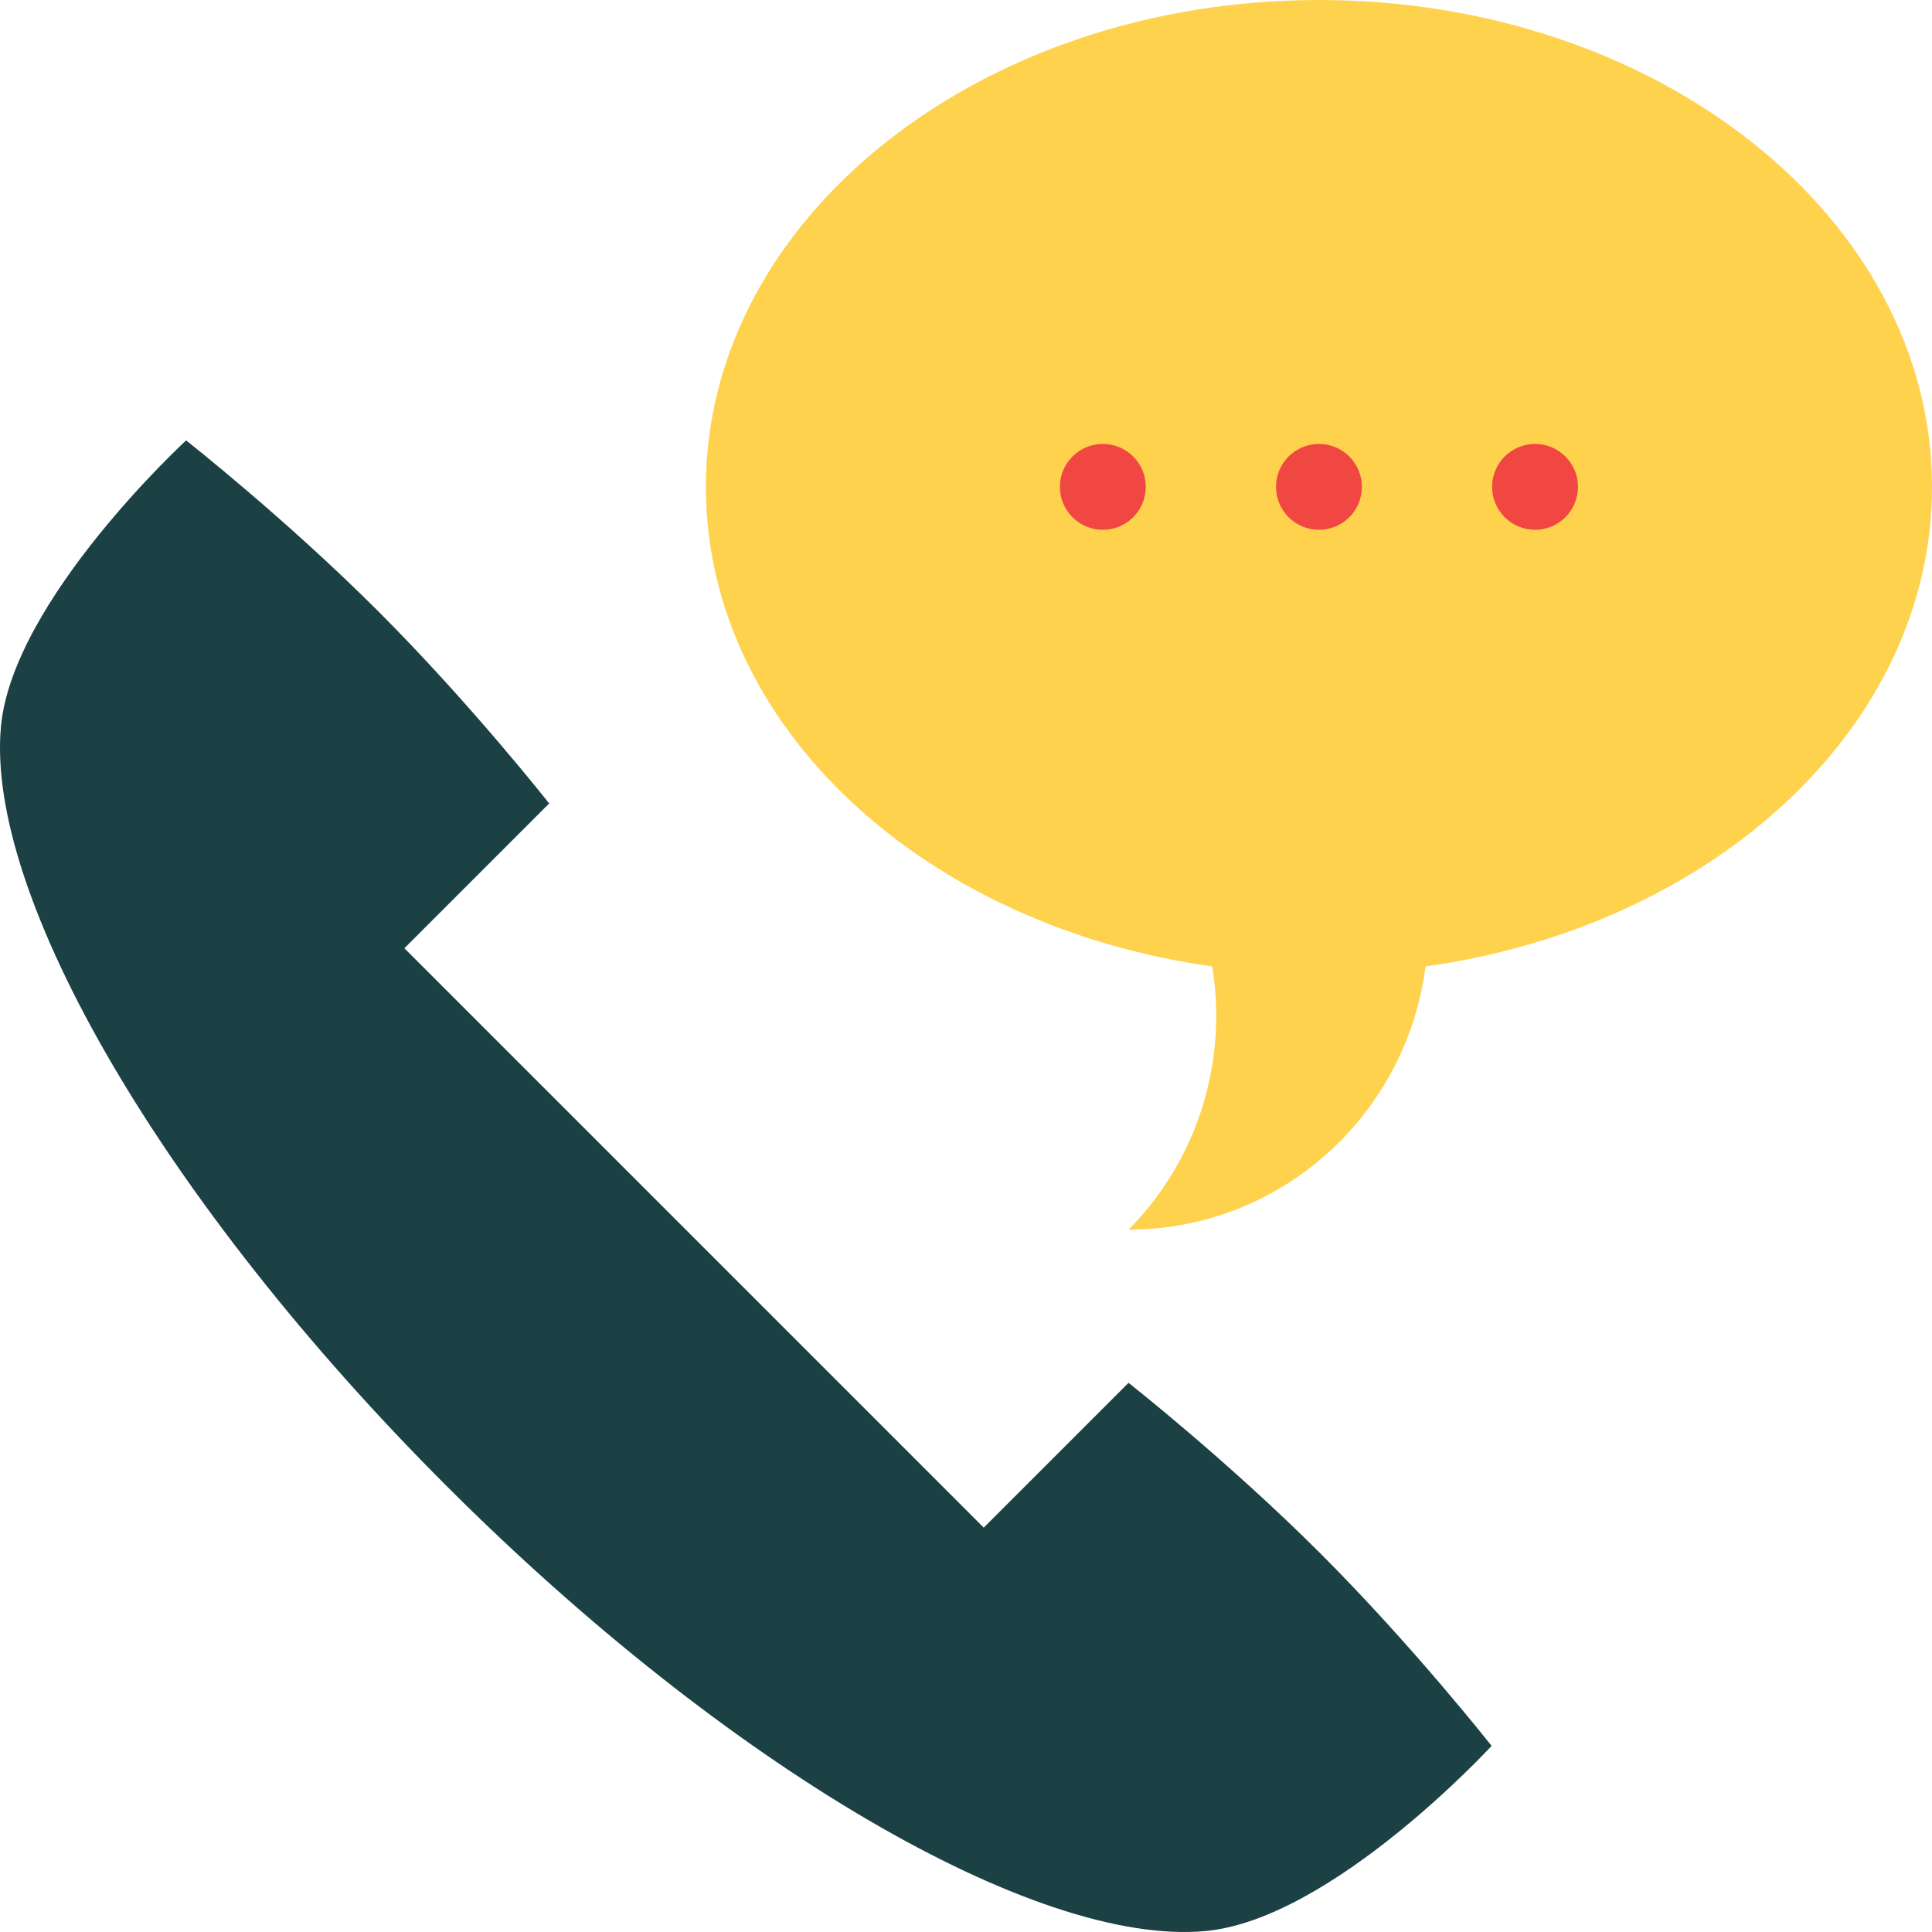
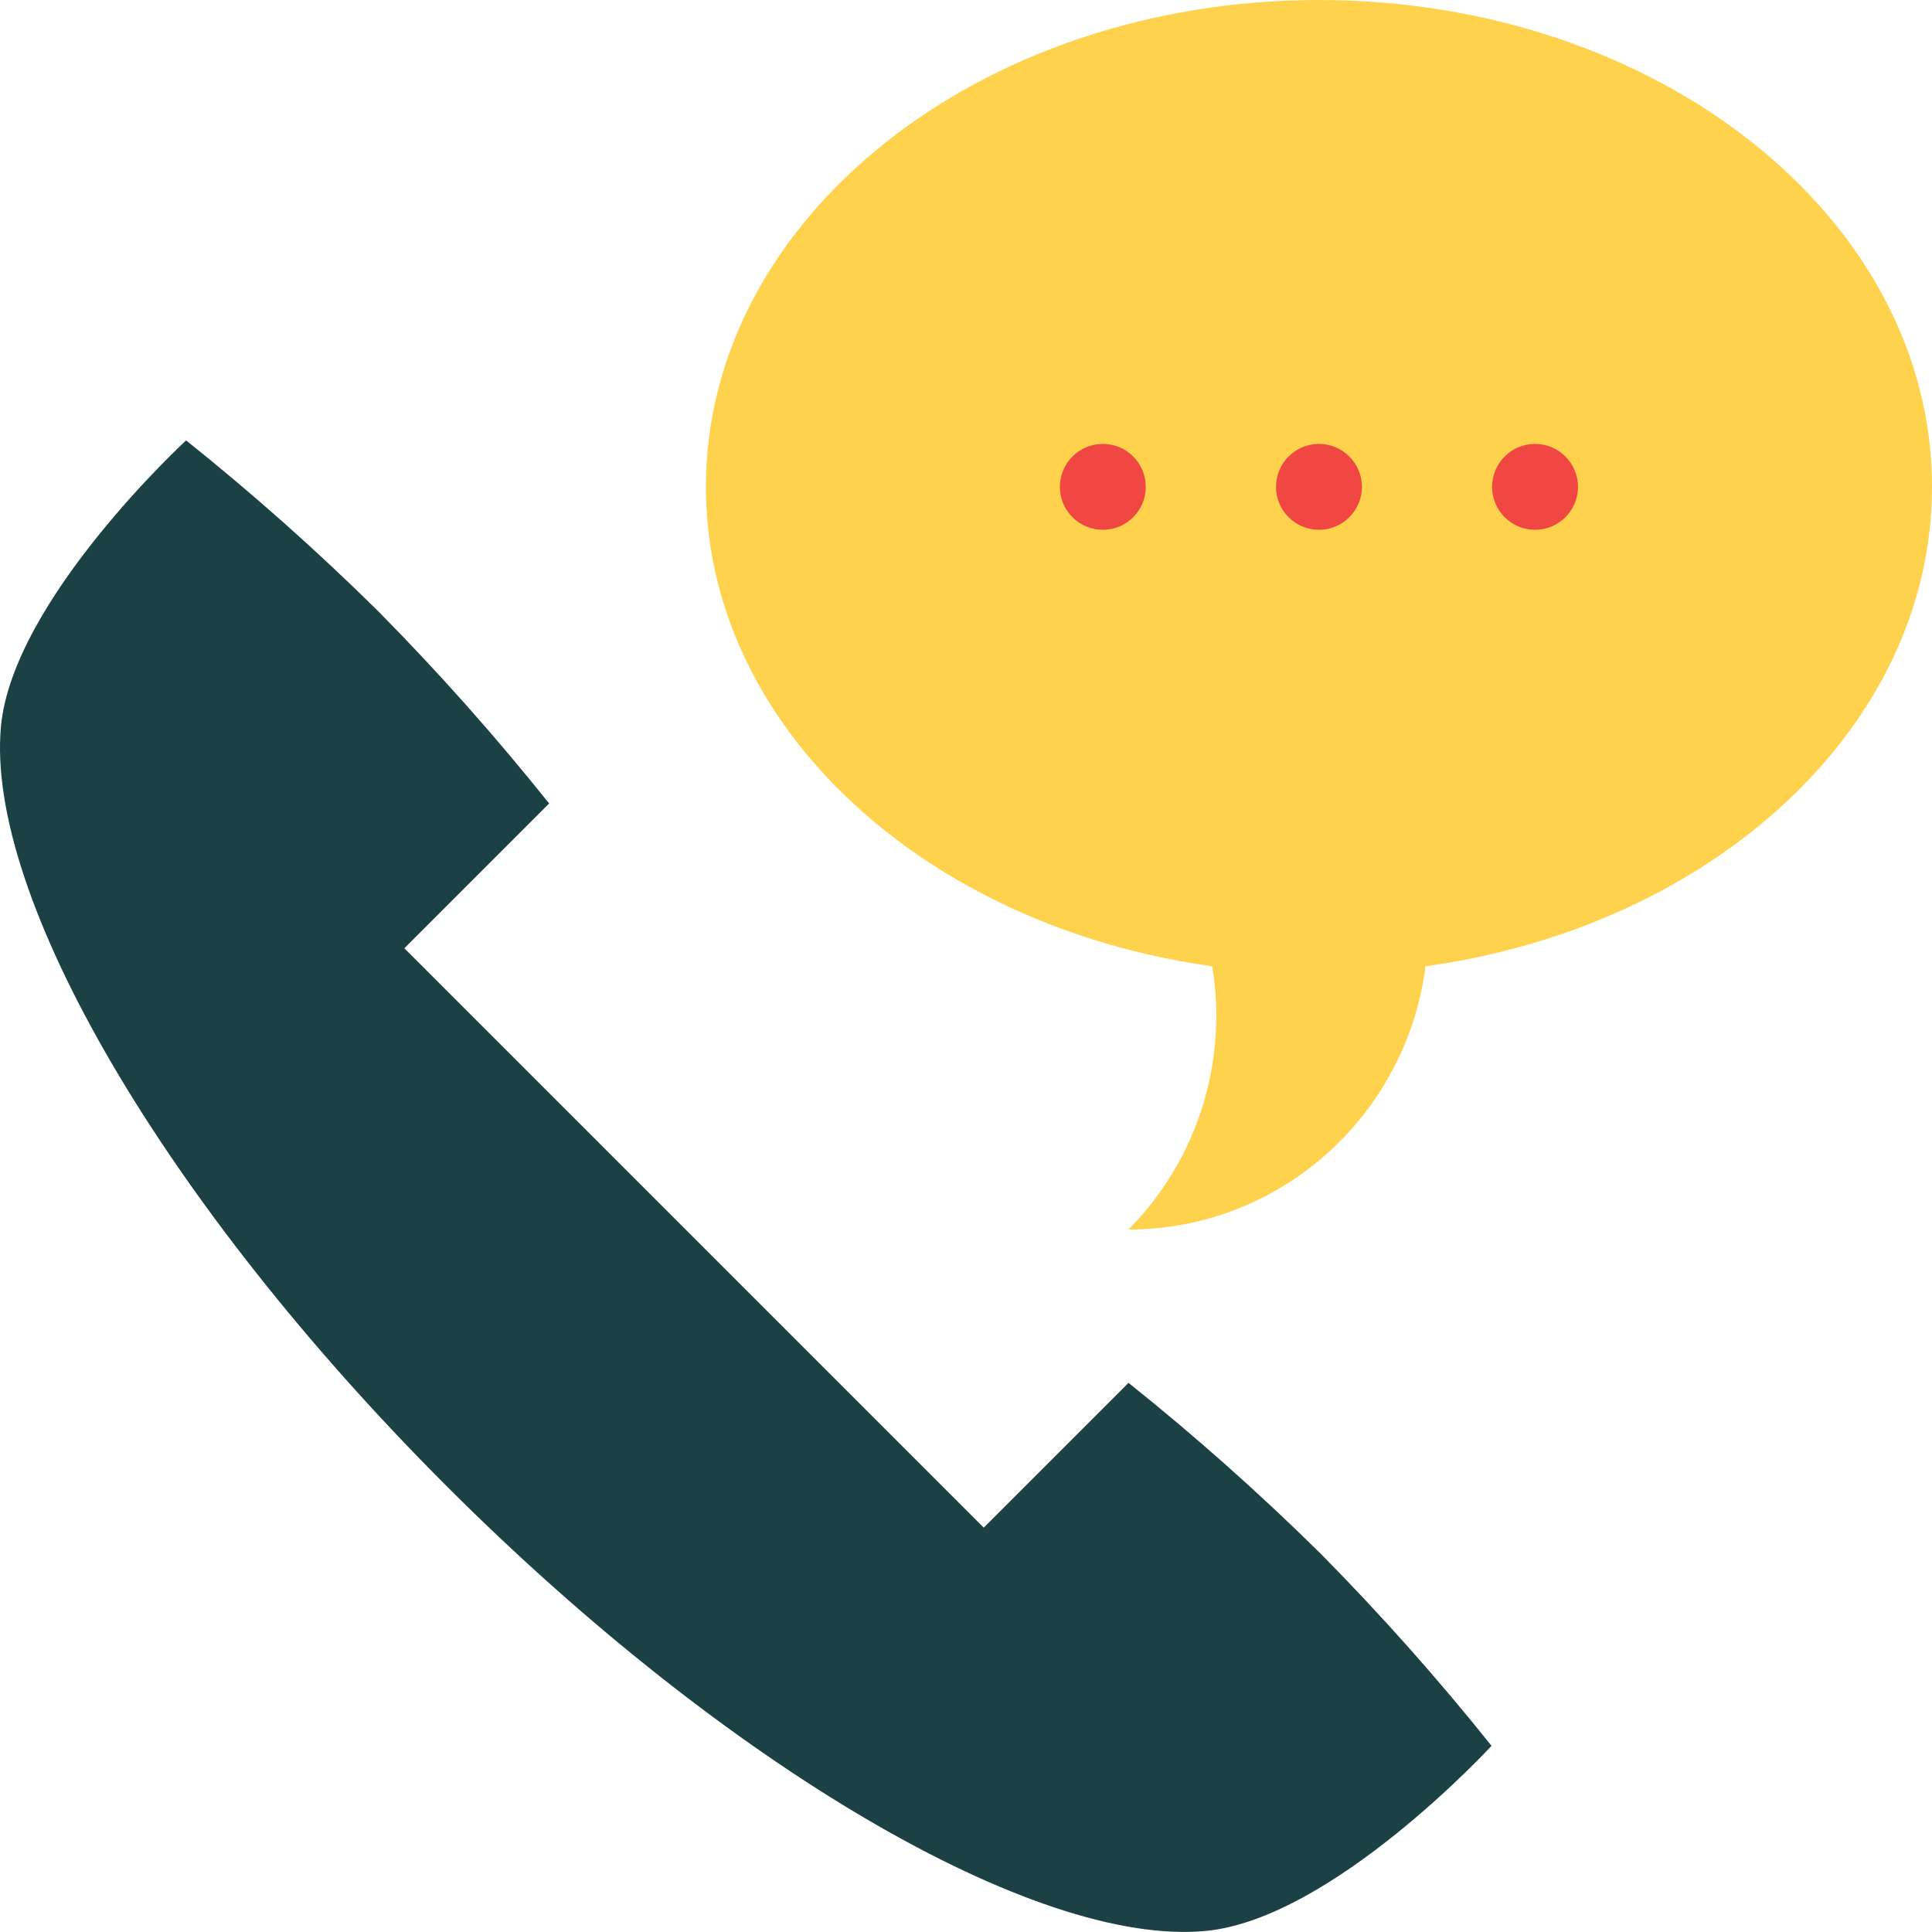
- <svg xmlns="http://www.w3.org/2000/svg" version="1.1" id="Layer_1" x="0px" y="0px" viewBox="0 0 512 512" style="enable-background:new 0 0 512 512;" xml:space="preserve">
-   <path style="fill:#FFD24D;" d="M512,129.029C512,57.77,439.257,0,349.533,0c-89.731,0-162.467,57.77-162.467,129.029  c0,63.663,58.056,116.554,134.419,127.108h-0.231c4.007,24.614-3.386,50.749-22.191,69.733c40.349,0,73.657-30.389,78.716-69.729  h-0.231C453.921,245.596,512,192.701,512,129.029z" />
-   <g>
-     <circle style="fill:#F14742;" cx="292.261" cy="129.024" r="11.378" />
-     <circle style="fill:#F14742;" cx="406.801" cy="129.024" r="11.378" />
-     <circle style="fill:#F14742;" cx="349.536" cy="129.024" r="11.378" />
-   </g>
-   <path style="fill:#1B4145;" d="M349.998,411.754c-24.59-24.589-50.926-45.288-50.926-45.288L260.7,404.838L107.162,251.3  l38.372-38.373c0,0-20.698-26.336-45.288-50.926c-24.59-24.589-50.926-45.288-50.926-45.288S3.343,159.01,0.25,192.558  c-4.137,44.904,43.395,126.545,118.021,201.172c74.626,74.625,156.267,122.157,201.171,118.021  c33.547-3.094,75.845-49.071,75.845-49.071S374.588,436.342,349.998,411.754z" />
-   <g>
- </g>
-   <g>
- </g>
-   <g>
- </g>
-   <g>
- </g>
-   <g>
- </g>
-   <g>
- </g>
-   <g>
- </g>
-   <g>
- </g>
-   <g>
- </g>
-   <g>
- </g>
-   <g>
- </g>
-   <g>
- </g>
-   <g>
- </g>
-   <g>
- </g>
-   <g>
- </g>
+ <svg xmlns="http://www.w3.org/2000/svg" id="Layer_1" data-name="Layer 1" viewBox="0 0 512 512">
+   <defs>
+     <style>.cls-1{fill:#ffd24d;}.cls-2{fill:#f14742;}.cls-3{fill:#1b4145;}</style>
+   </defs>
+   <path class="cls-1" d="M512,129C512,57.77,439.26,0,349.53,0S187.07,57.77,187.07,129c0,63.66,58.05,116.55,134.41,127.11h-.23a80.49,80.49,0,0,1-22.19,69.73c40.35,0,73.66-30.39,78.72-69.73h-.23C453.92,245.6,512,192.7,512,129Z" transform="translate(0)" />
+   <circle class="cls-2" cx="292.26" cy="129.02" r="11.38" />
+   <circle class="cls-2" cx="406.8" cy="129.02" r="11.38" />
+   <circle class="cls-2" cx="349.54" cy="129.02" r="11.38" />
+   <path class="cls-3" d="M350,411.75a651.43,651.43,0,0,0-50.93-45.28L260.7,404.84,107.16,251.3l38.37-38.37A649,649,0,0,0,100.25,162a650.36,650.36,0,0,0-50.93-45.29S3.34,159,.25,192.56c-4.14,44.9,43.4,126.54,118,201.17s156.27,122.16,201.17,118c33.55-3.09,75.85-49.07,75.85-49.07A650.36,650.36,0,0,0,350,411.75Z" transform="translate(0)" />
</svg>
